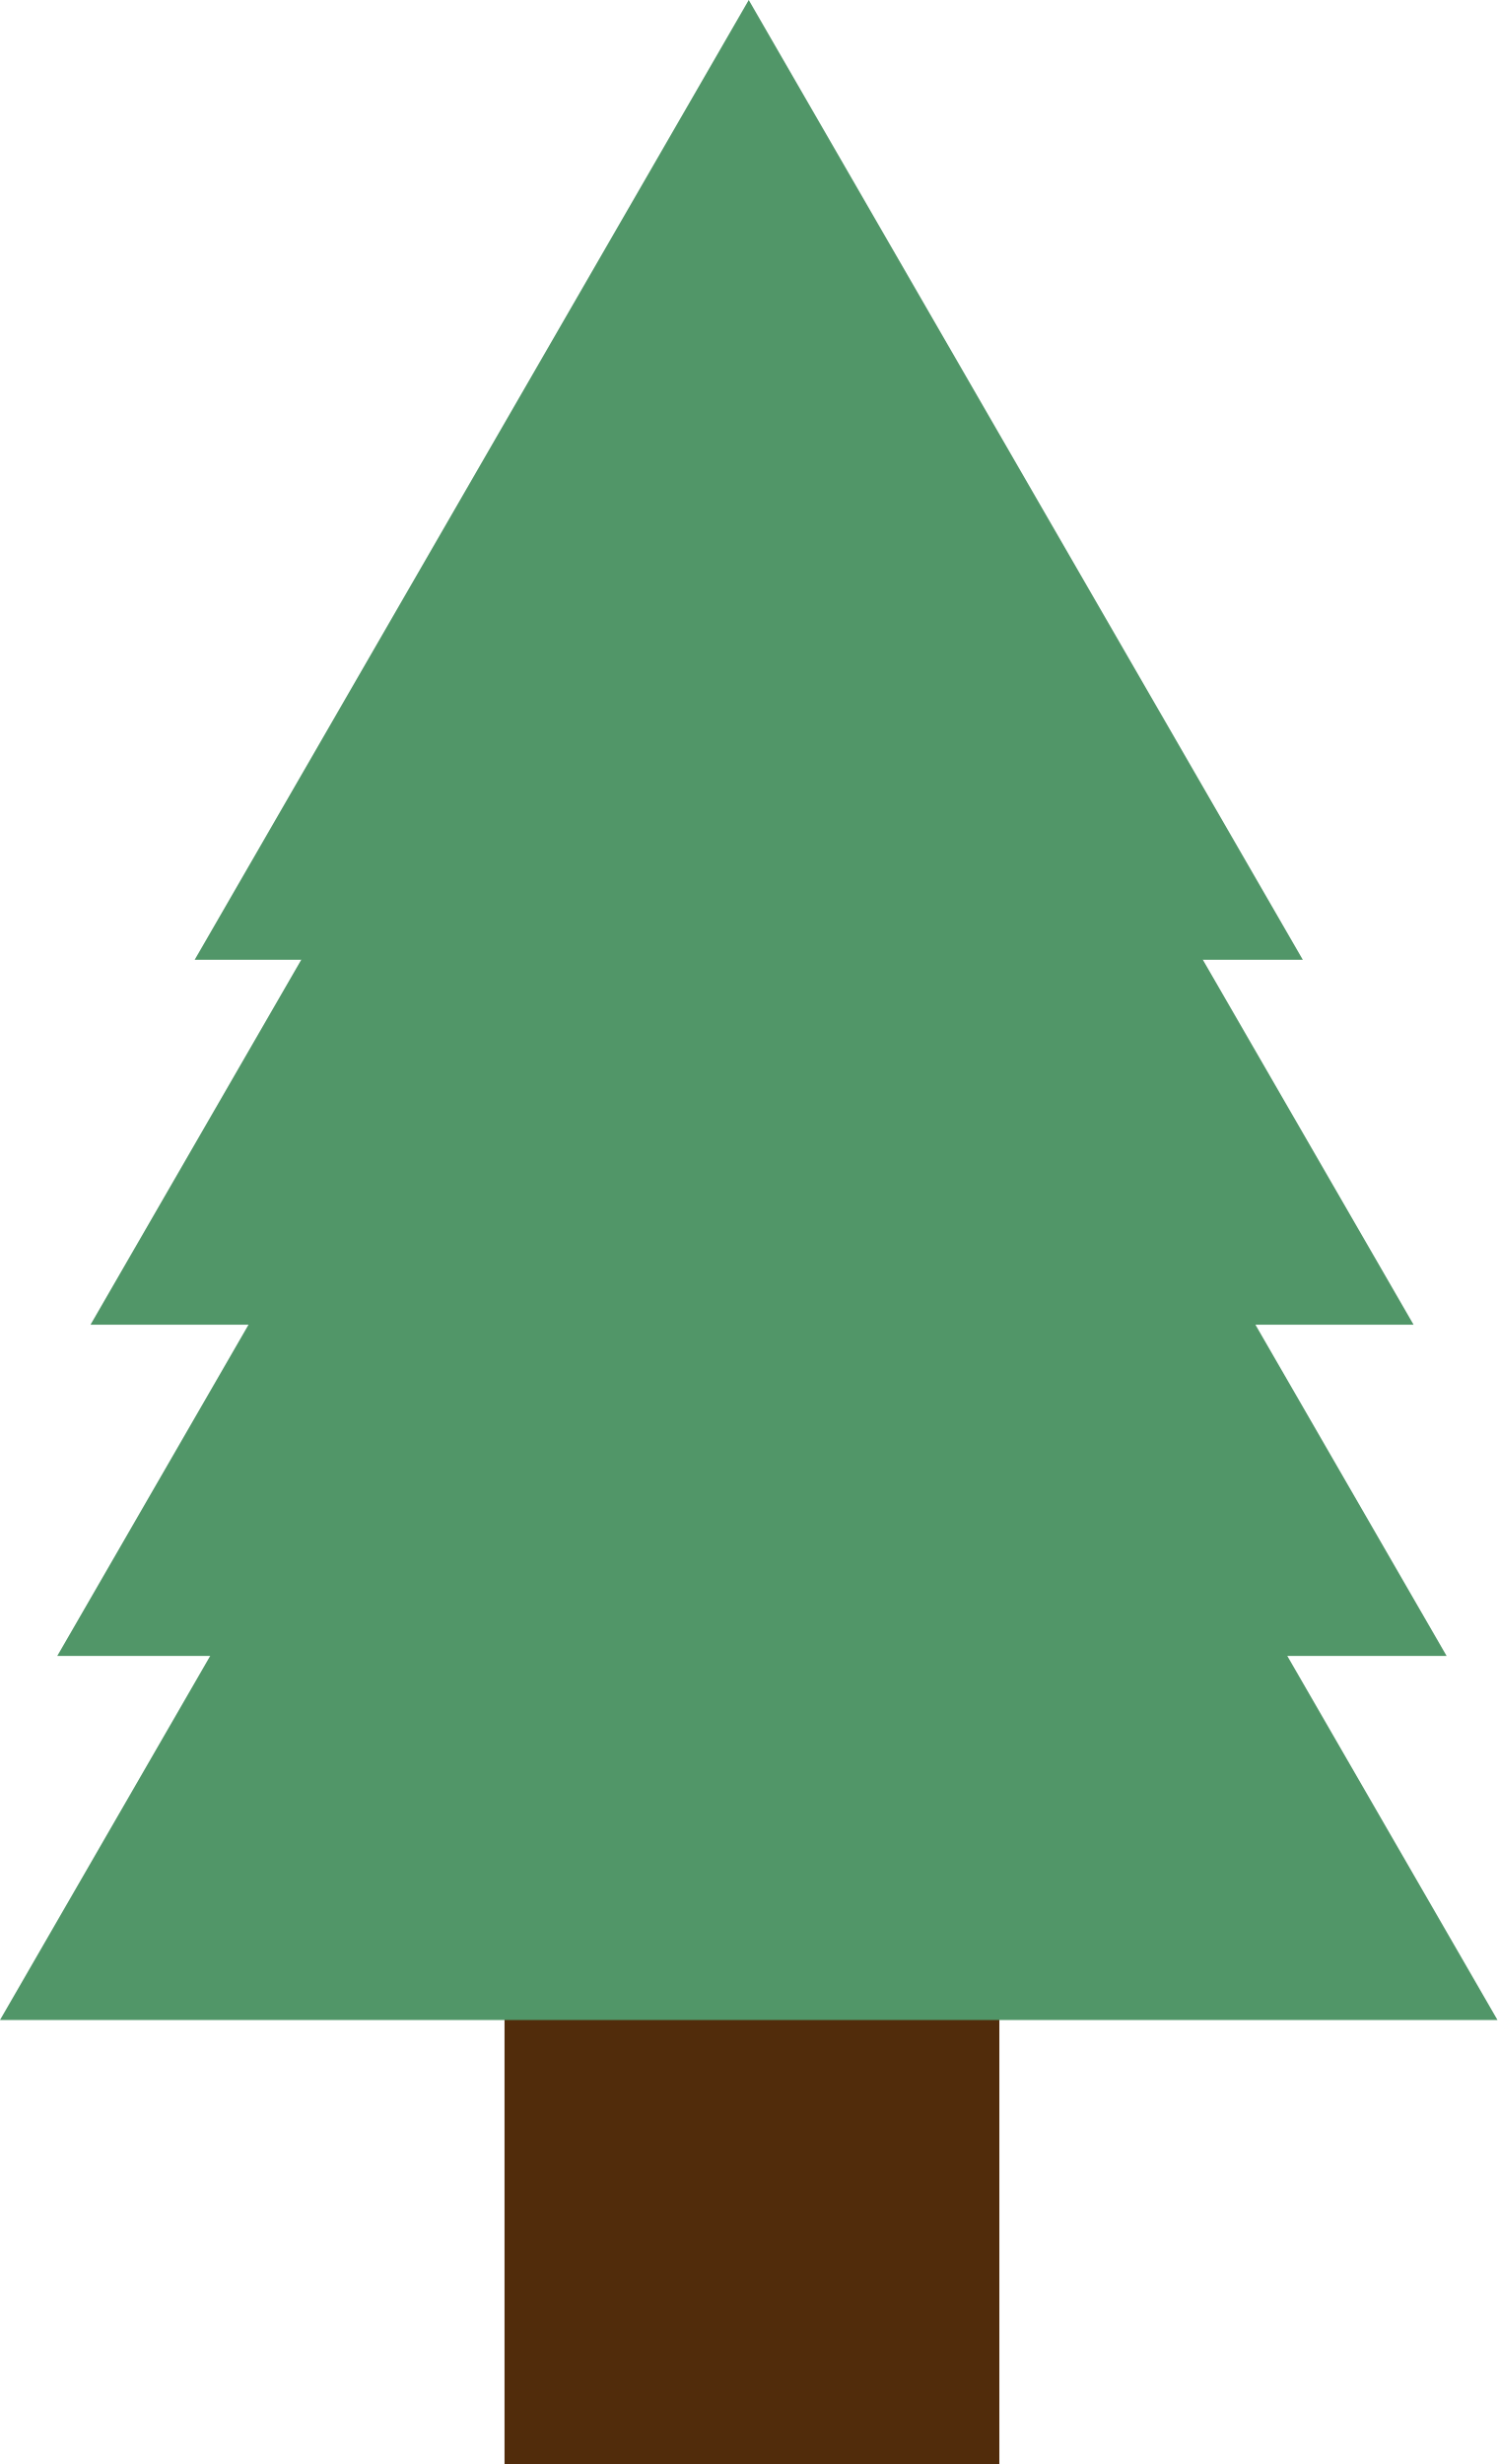
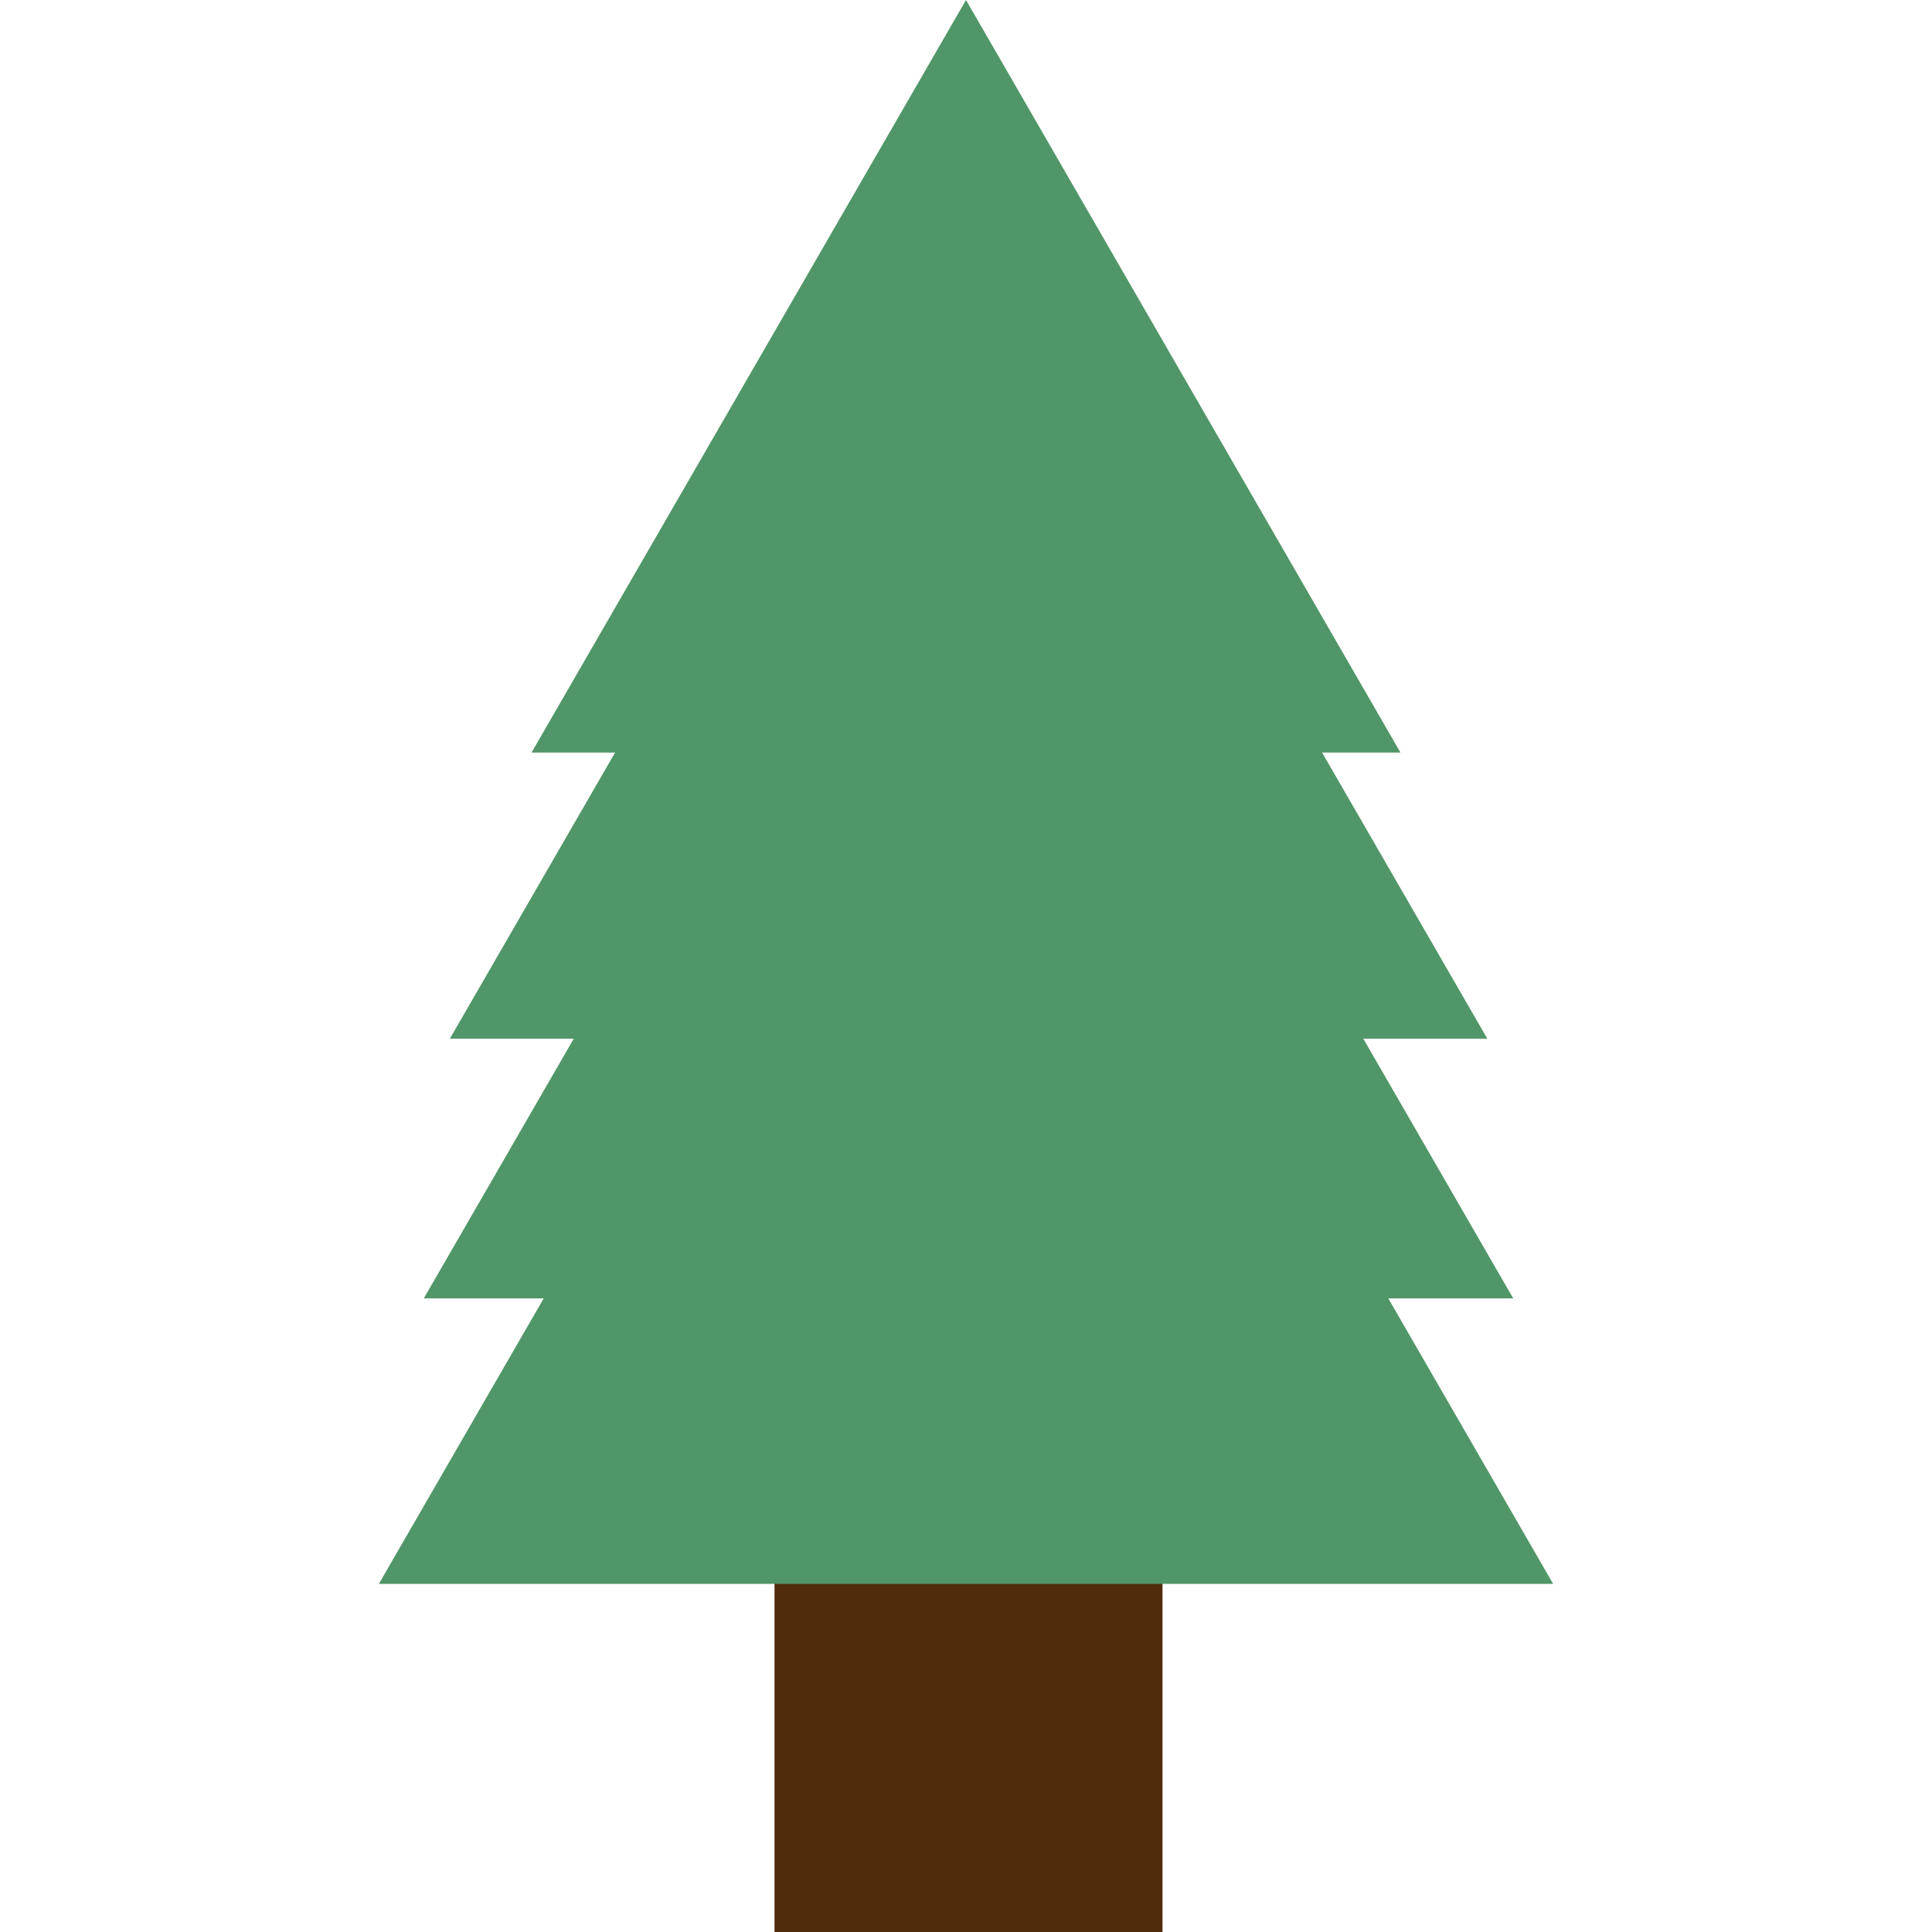
- <svg xmlns="http://www.w3.org/2000/svg" id="tree2" width="68" height="111.88" viewBox="0 0 68 111.88">
+ <svg xmlns="http://www.w3.org/2000/svg" id="tree2" width="500" height="500" viewBox="0 0 68 111.88">
  <defs>
    <style>
+     #tree2:hover{cursor:pointer;}
+     #tree2:hover #leaf1{
+       fill: #162b1c;
+       transition: all 1.75s ease;
+     }
+     #tree2:hover #leaf2{
+       fill: #223f29;
+       transition: all 1.75s ease;
+     }
+     #tree2:hover #leaf3{
+       fill: #2d5135;
+       transition: all 1.75s ease;
+     }
+     #tree2:hover #leaf4{
+       fill: #3f6d48;
+       transition: all 1.75s ease;
+     }
      .cls-1 {
        fill: #512c0b;
        stroke: #512c0b;
        stroke-miterlimit: 10;
      }

      .cls-2 {
        fill: #519668;
      }
    </style>
  </defs>
  <rect id="trunk2" class="cls-1" x="23.41" y="72.06" width="21.47" height="39.32" />
  <g id="leaves2">
-     <polygon class="cls-2" points="34 32.83 0 91.72 68 91.72 34 32.83" />
-     <polygon class="cls-2" points="34.15 20.55 2.6 75.19 65.69 75.19 34.15 20.55" />
-     <polygon class="cls-2" points="34.15 8.13 4.11 60.15 64.19 60.15 34.15 8.13" />
-     <polygon class="cls-2" points="34 0 8.84 43.58 59.16 43.58 34 0" />
+     <polygon id="leaf4" class="cls-2" points="34 32.83 0 91.72 68 91.72 34 32.83" />
+     <polygon id="leaf3" class="cls-2" points="34.15 20.55 2.6 75.19 65.69 75.19 34.15 20.55" />
+     <polygon id="leaf2" class="cls-2" points="34.15 8.13 4.11 60.15 64.19 60.15 34.15 8.13" />
+     <polygon id="leaf1" class="cls-2" points="34 0 8.84 43.58 59.16 43.58 34 0" />
  </g>
</svg>
